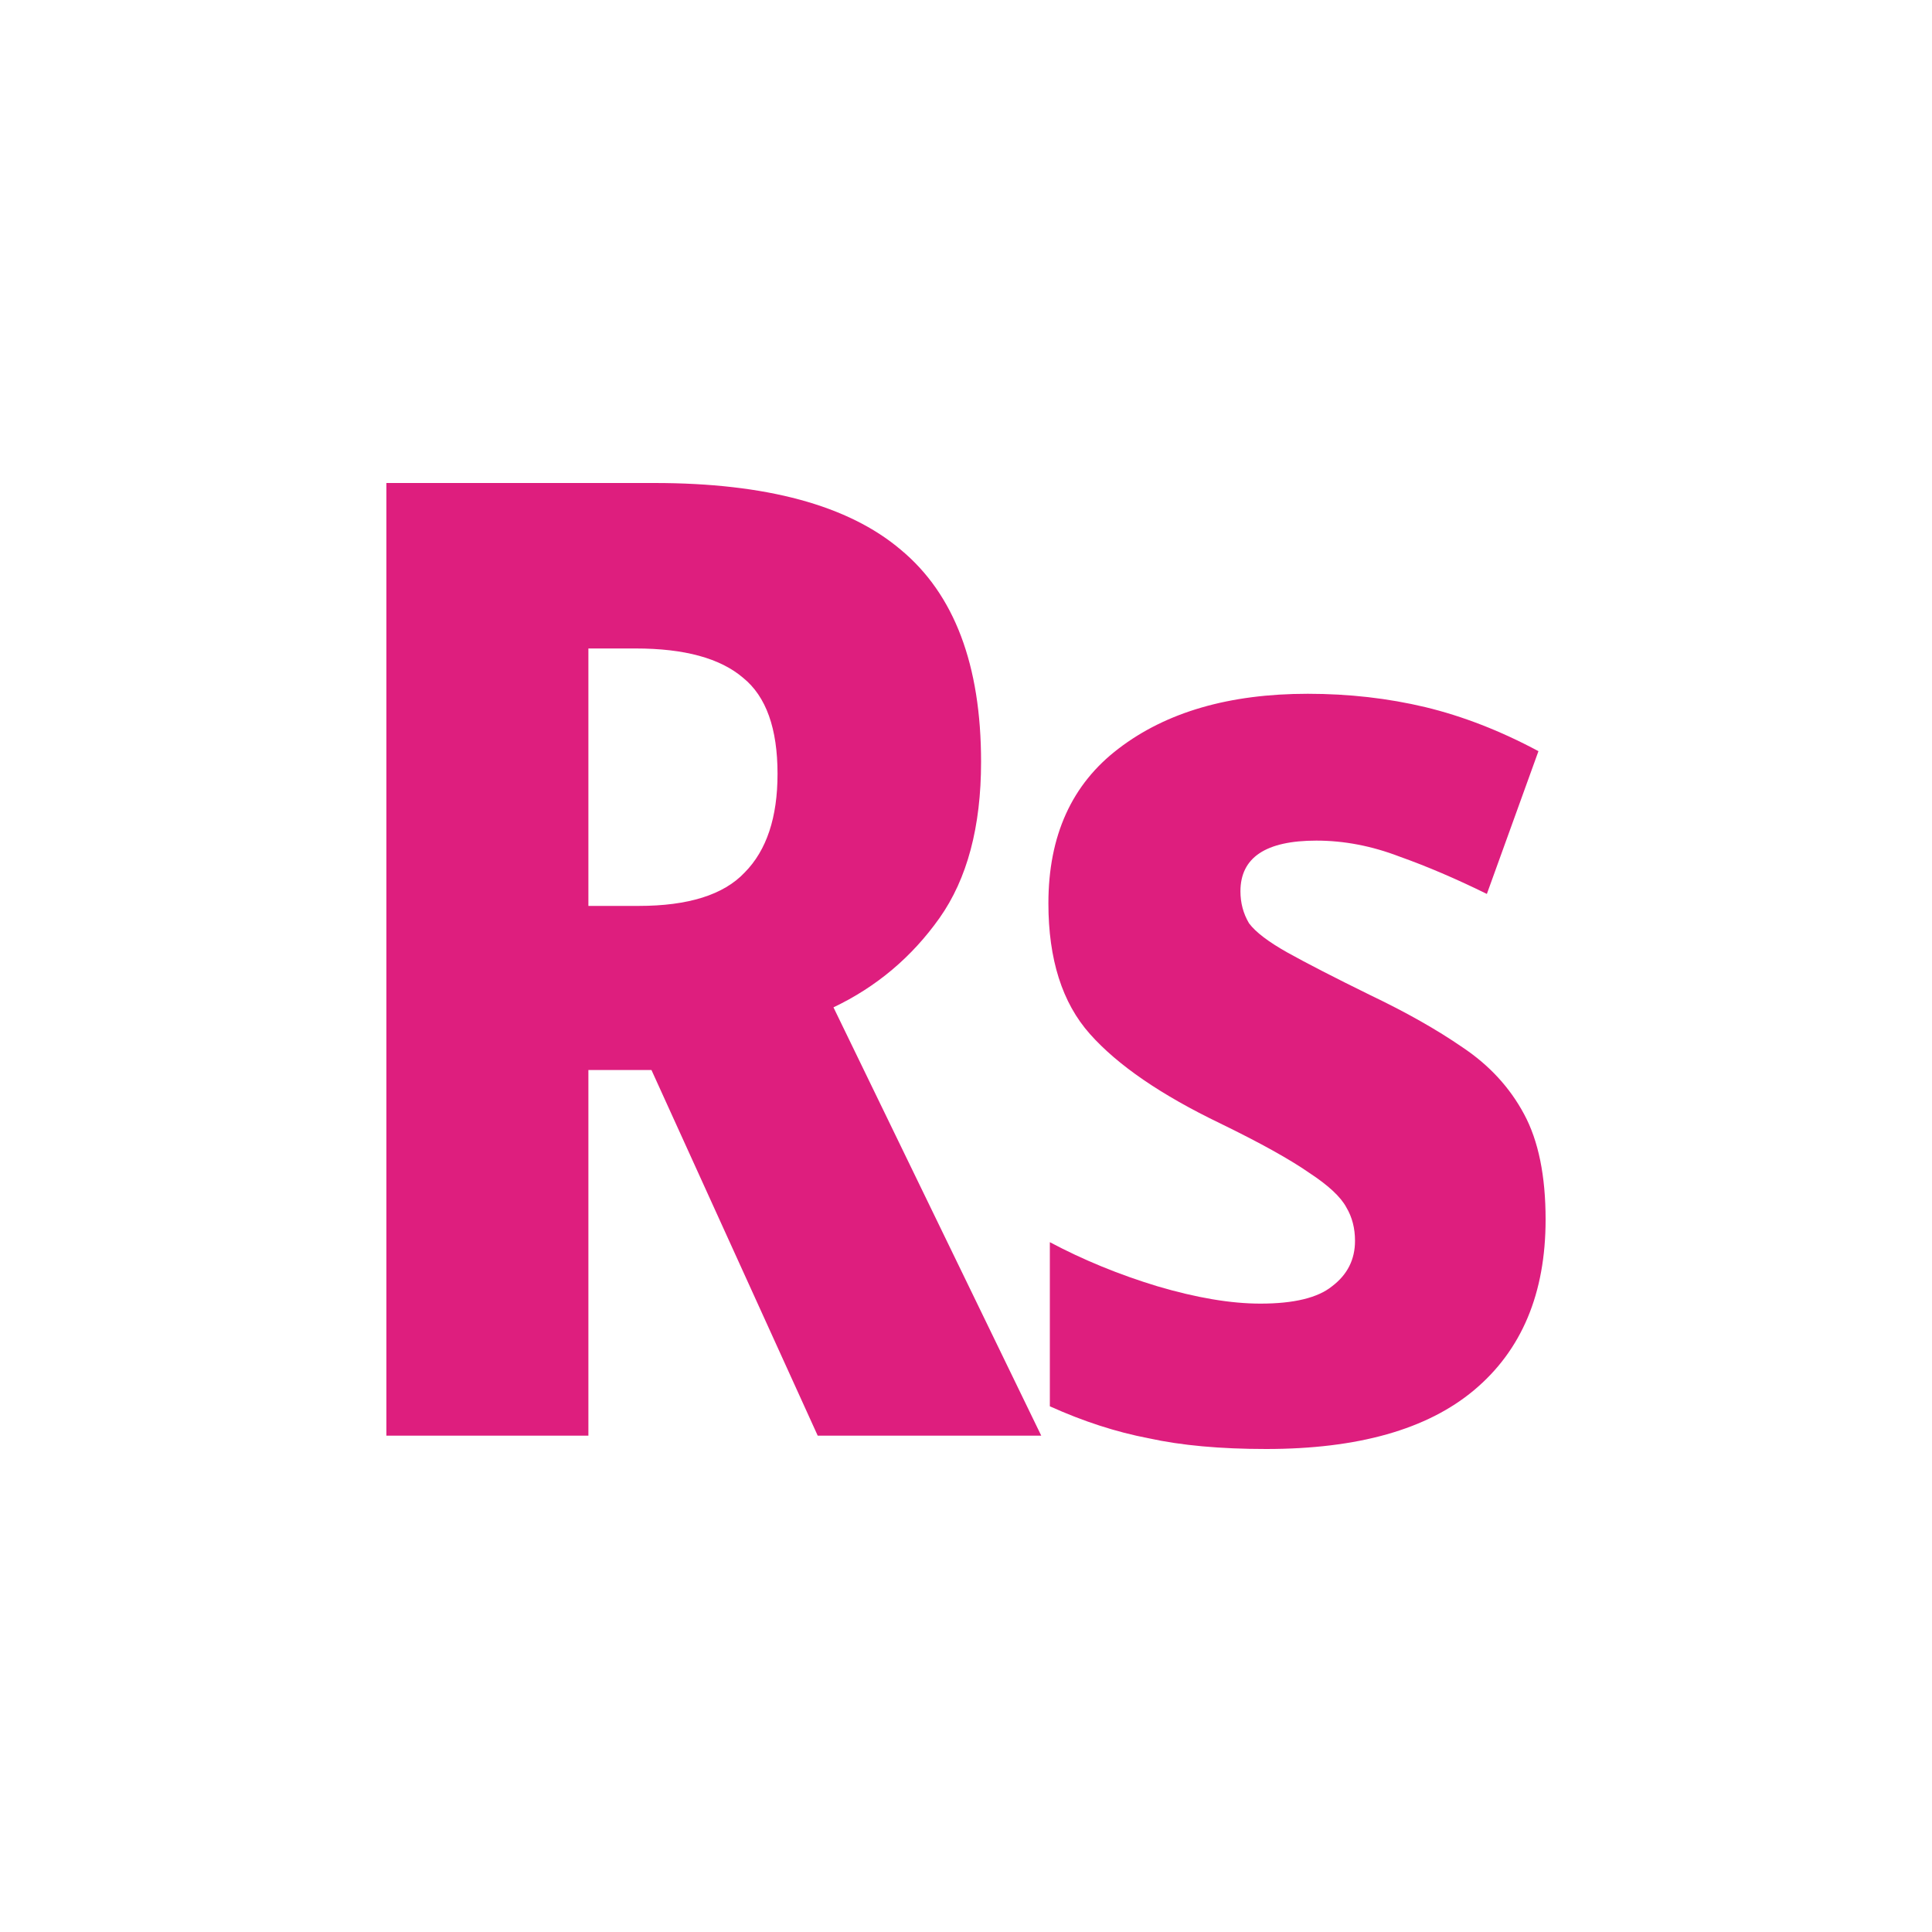
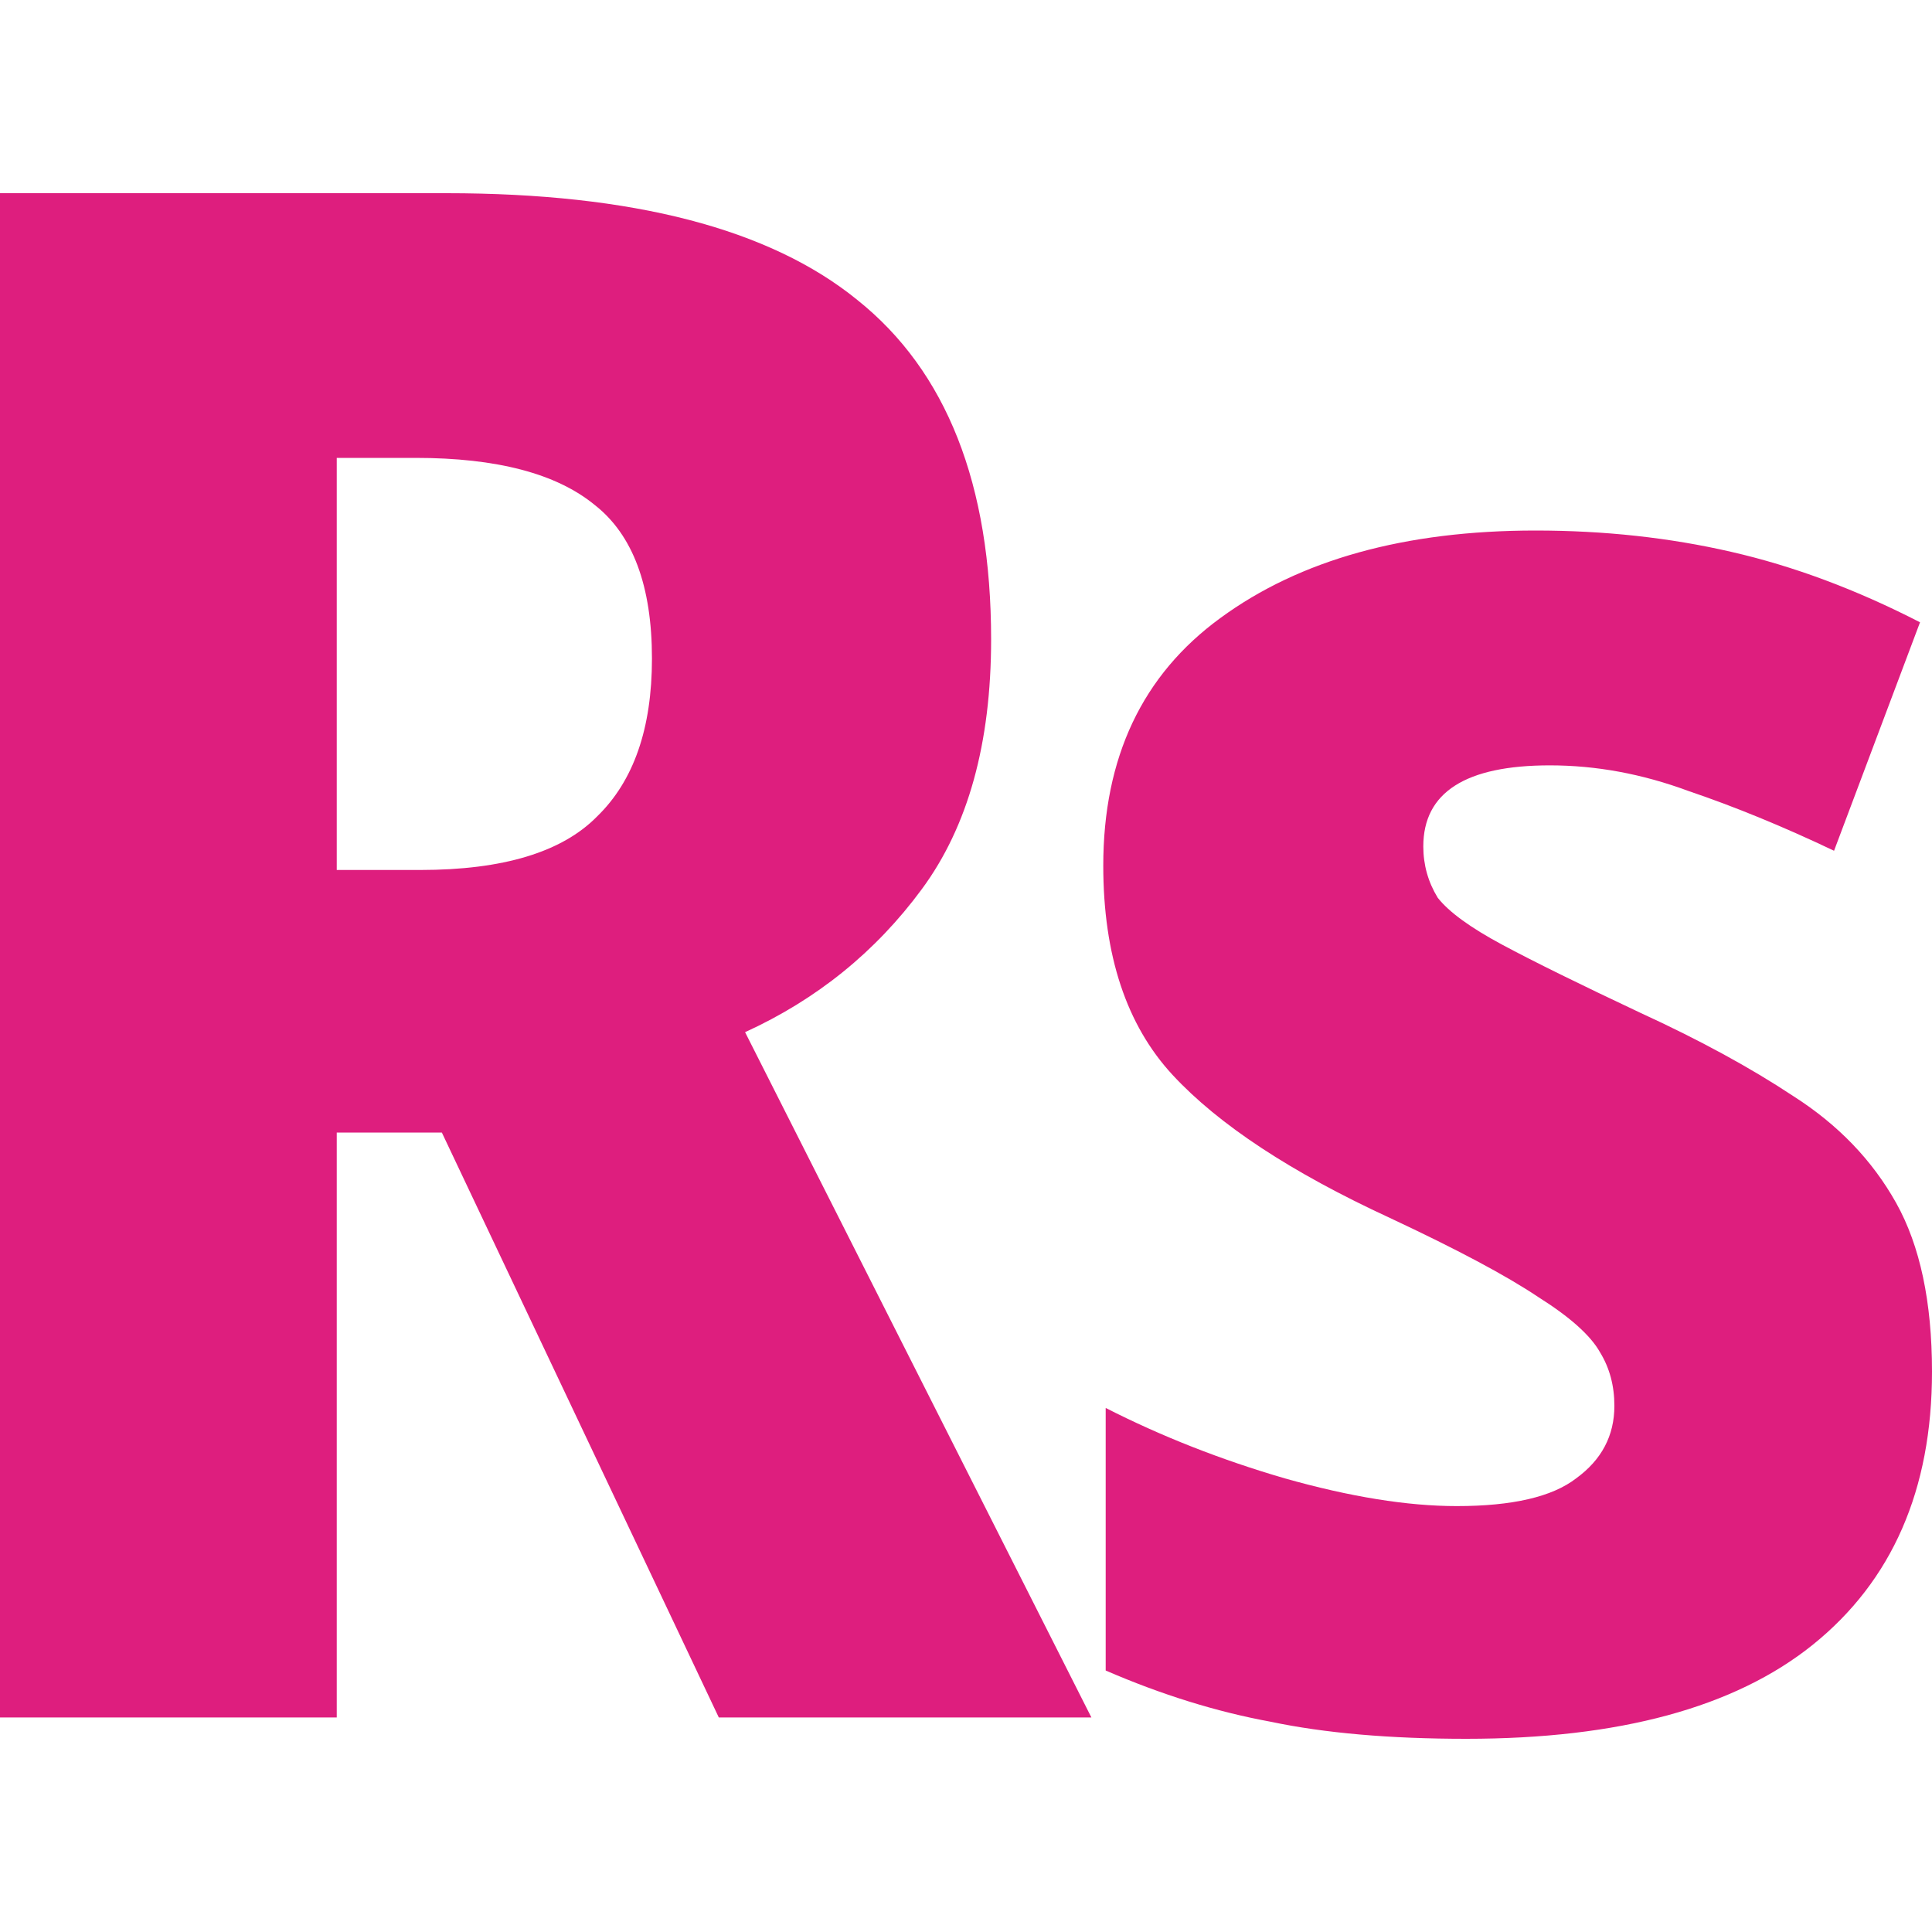
<svg xmlns="http://www.w3.org/2000/svg" width="20" height="20" viewBox="0 0 20 20" fill="none">
-   <path d="M6.774 5C7.931 5 8.781 5.23 9.325 5.691C9.879 6.151 10.156 6.883 10.156 7.887C10.156 8.559 10.012 9.098 9.726 9.503C9.439 9.908 9.073 10.216 8.628 10.428L10.779 14.862H8.465L6.744 11.077H6.091V14.862H4V5H6.774ZM6.581 6.713H6.091V9.378H6.611C7.125 9.378 7.491 9.263 7.708 9.033C7.936 8.803 8.049 8.462 8.049 8.011C8.049 7.541 7.931 7.21 7.693 7.017C7.456 6.814 7.085 6.713 6.581 6.713ZM13.538 7.182C13.963 7.182 14.368 7.228 14.754 7.32C15.14 7.413 15.53 7.564 15.926 7.776L15.392 9.254C15.075 9.098 14.774 8.969 14.487 8.867C14.2 8.757 13.914 8.702 13.627 8.702C13.103 8.702 12.841 8.877 12.841 9.227C12.841 9.346 12.87 9.457 12.93 9.558C12.999 9.65 13.132 9.751 13.33 9.862C13.528 9.972 13.815 10.12 14.19 10.304C14.556 10.479 14.873 10.658 15.14 10.842C15.417 11.027 15.629 11.257 15.777 11.533C15.926 11.809 16 12.173 16 12.624C16 13.389 15.753 13.978 15.258 14.392C14.774 14.797 14.057 15 13.107 15C12.633 15 12.227 14.963 11.891 14.889C11.555 14.825 11.214 14.714 10.868 14.558V12.859C11.214 13.043 11.585 13.195 11.98 13.315C12.386 13.435 12.742 13.495 13.048 13.495C13.394 13.495 13.642 13.435 13.79 13.315C13.948 13.195 14.027 13.039 14.027 12.845C14.027 12.716 13.998 12.601 13.938 12.5C13.879 12.389 13.75 12.27 13.553 12.141C13.355 12.003 13.048 11.832 12.633 11.63C12.02 11.335 11.57 11.027 11.283 10.704C10.996 10.382 10.853 9.931 10.853 9.351C10.853 8.651 11.095 8.117 11.58 7.749C12.074 7.371 12.727 7.182 13.538 7.182Z" fill="#DE1E7E" />
+   <path d="M4.623 2C6.551 2 7.969 2.368 8.875 3.105C9.798 3.842 10.26 5.013 10.26 6.619C10.26 7.694 10.021 8.556 9.543 9.204C9.065 9.853 8.455 10.346 7.713 10.685L11.298 17.779H7.441L4.574 11.724H3.486V17.779H0V2H4.623ZM4.302 4.74H3.486V9.006H4.351C5.208 9.006 5.818 8.821 6.18 8.453C6.56 8.085 6.749 7.54 6.749 6.818C6.749 6.066 6.551 5.536 6.156 5.227C5.76 4.902 5.142 4.74 4.302 4.74ZM15.896 5.492C16.605 5.492 17.281 5.565 17.923 5.713C18.566 5.86 19.217 6.103 19.876 6.442L18.986 8.807C18.459 8.556 17.956 8.35 17.478 8.188C17 8.011 16.523 7.923 16.044 7.923C15.171 7.923 14.734 8.203 14.734 8.762C14.734 8.954 14.784 9.131 14.883 9.293C14.998 9.44 15.22 9.602 15.55 9.779C15.88 9.956 16.358 10.191 16.984 10.486C17.594 10.766 18.121 11.053 18.566 11.348C19.028 11.643 19.382 12.011 19.629 12.453C19.876 12.895 20 13.477 20 14.199C20 15.422 19.588 16.365 18.764 17.028C17.956 17.676 16.761 18 15.179 18C14.388 18 13.712 17.941 13.152 17.823C12.592 17.72 12.023 17.543 11.446 17.293V14.575C12.023 14.869 12.641 15.112 13.3 15.304C13.976 15.495 14.569 15.591 15.08 15.591C15.657 15.591 16.069 15.495 16.316 15.304C16.58 15.112 16.712 14.862 16.712 14.553C16.712 14.346 16.663 14.162 16.564 14C16.465 13.823 16.25 13.632 15.921 13.425C15.591 13.204 15.08 12.932 14.388 12.608C13.366 12.136 12.616 11.643 12.138 11.127C11.661 10.611 11.421 9.889 11.421 8.961C11.421 7.842 11.825 6.987 12.633 6.398C13.457 5.794 14.545 5.492 15.896 5.492Z" fill="#DE1E7E" />
</svg>
